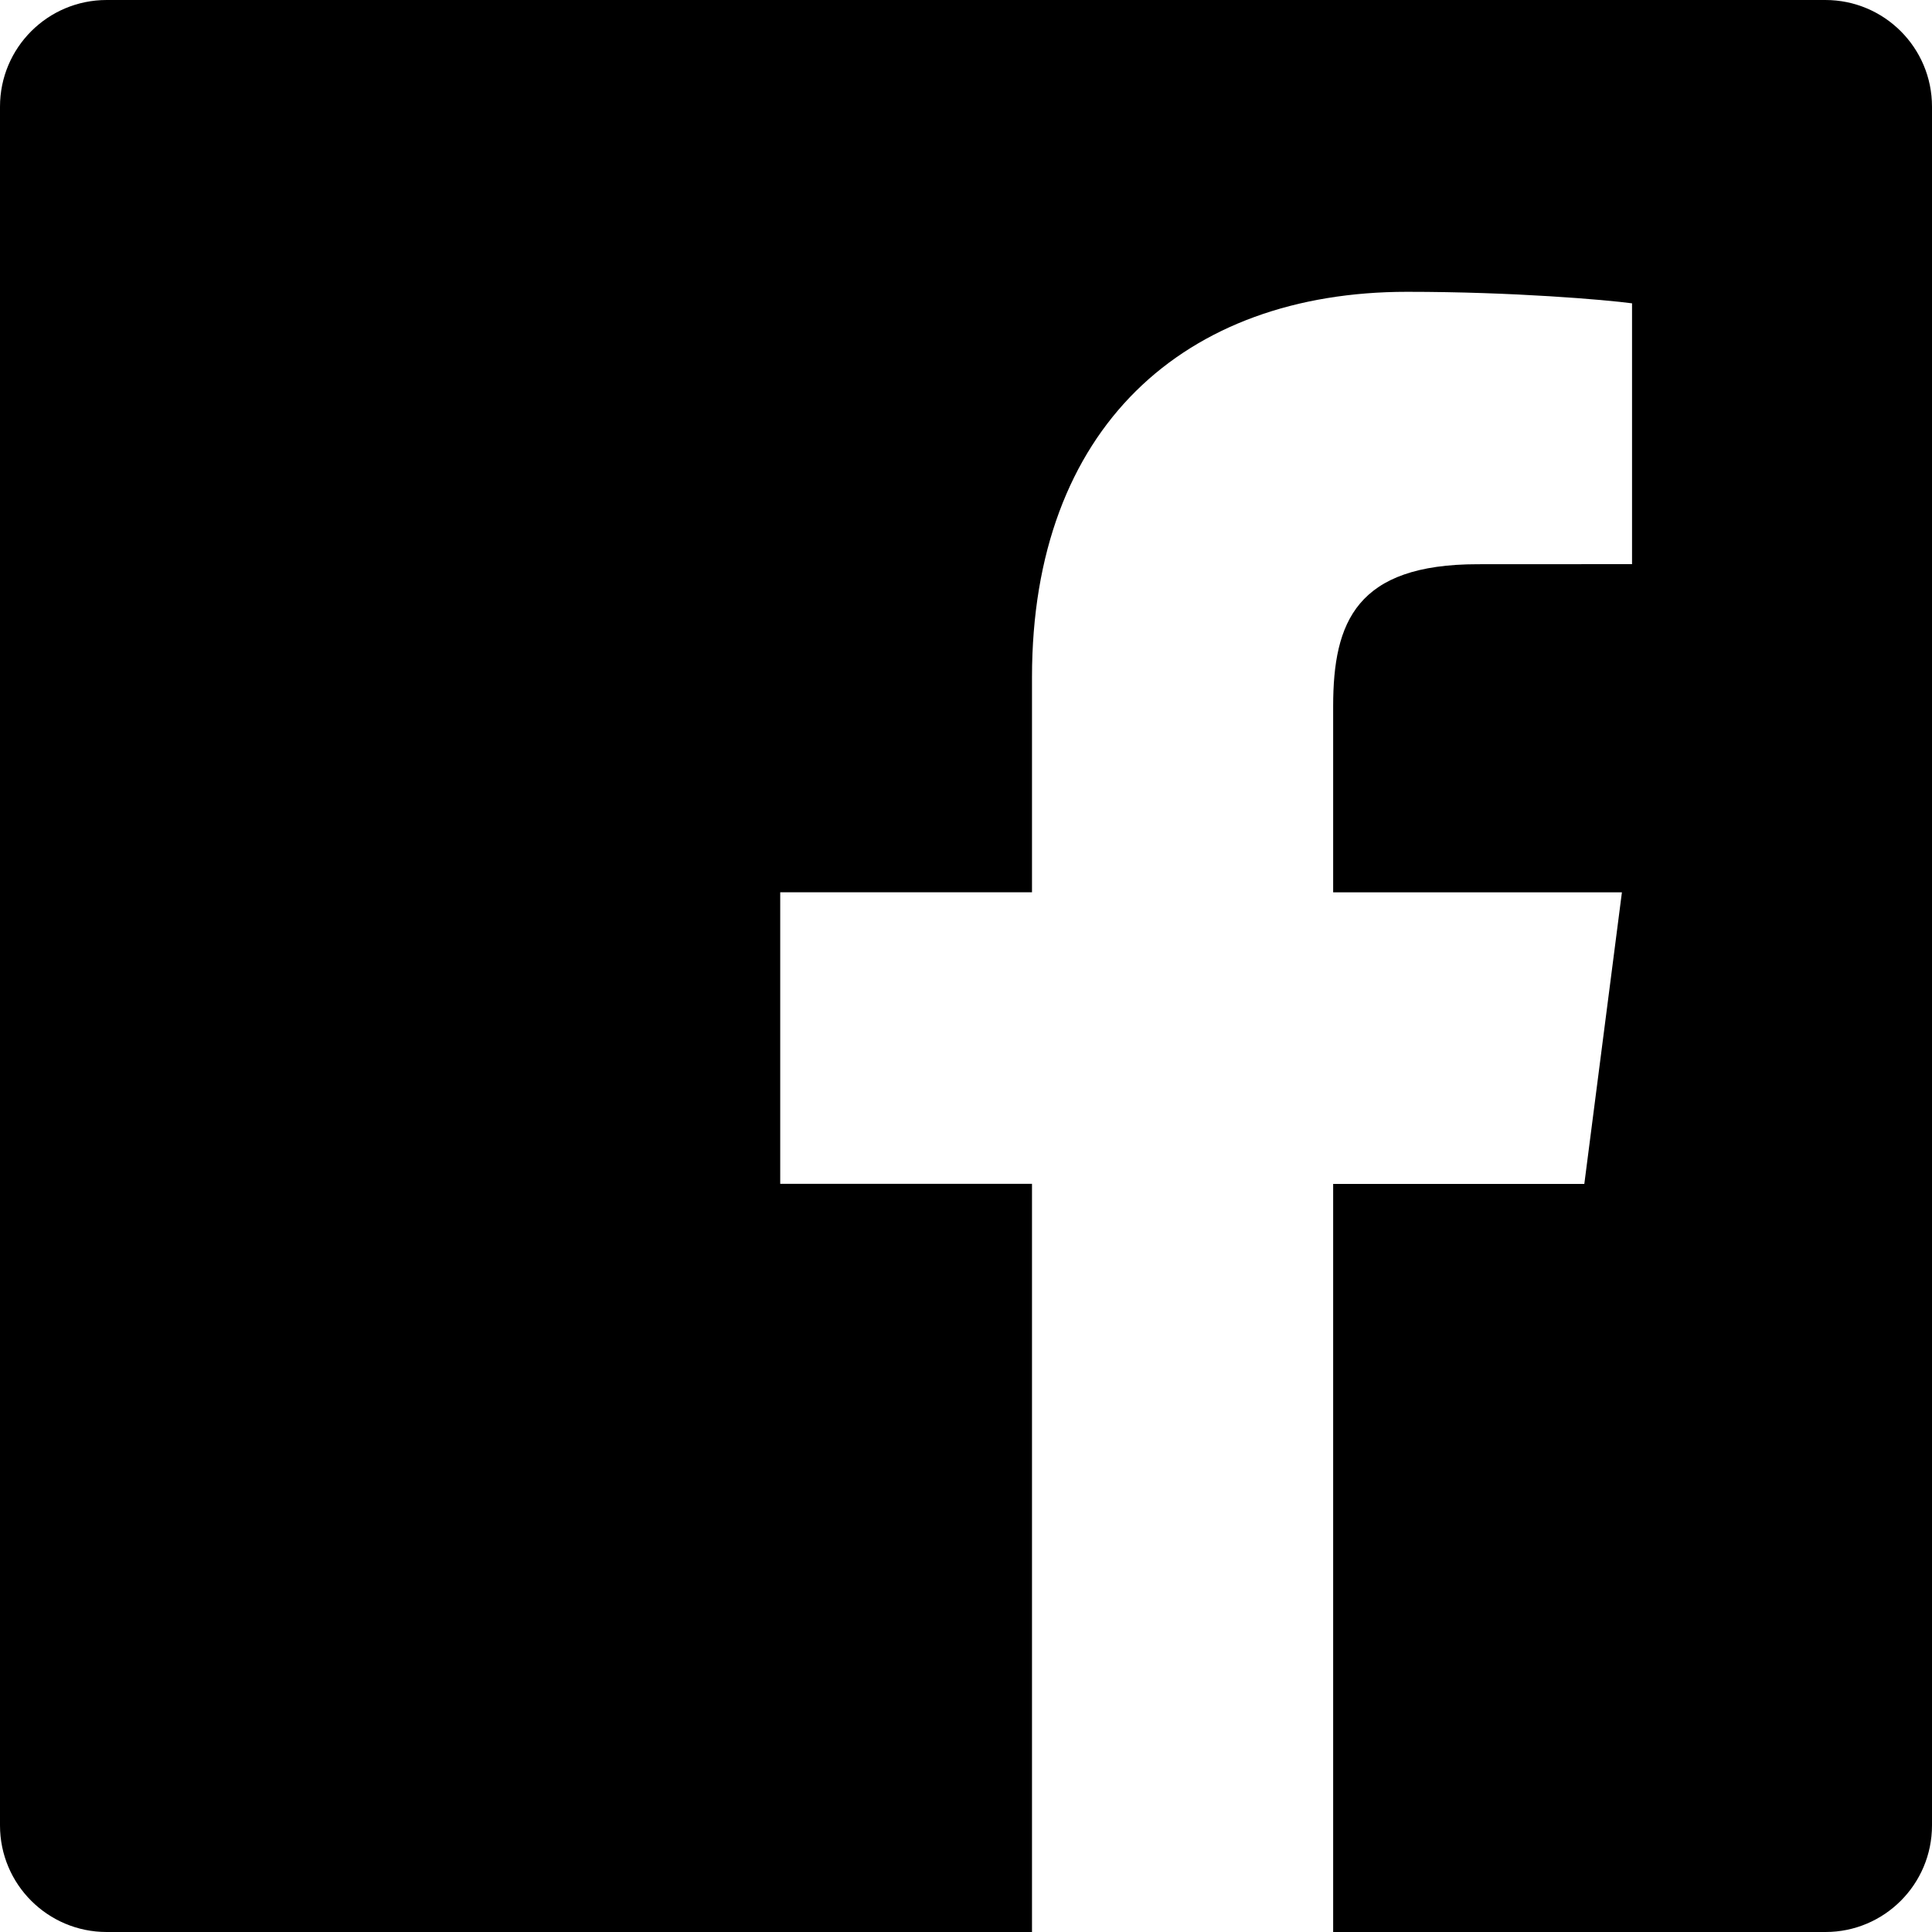
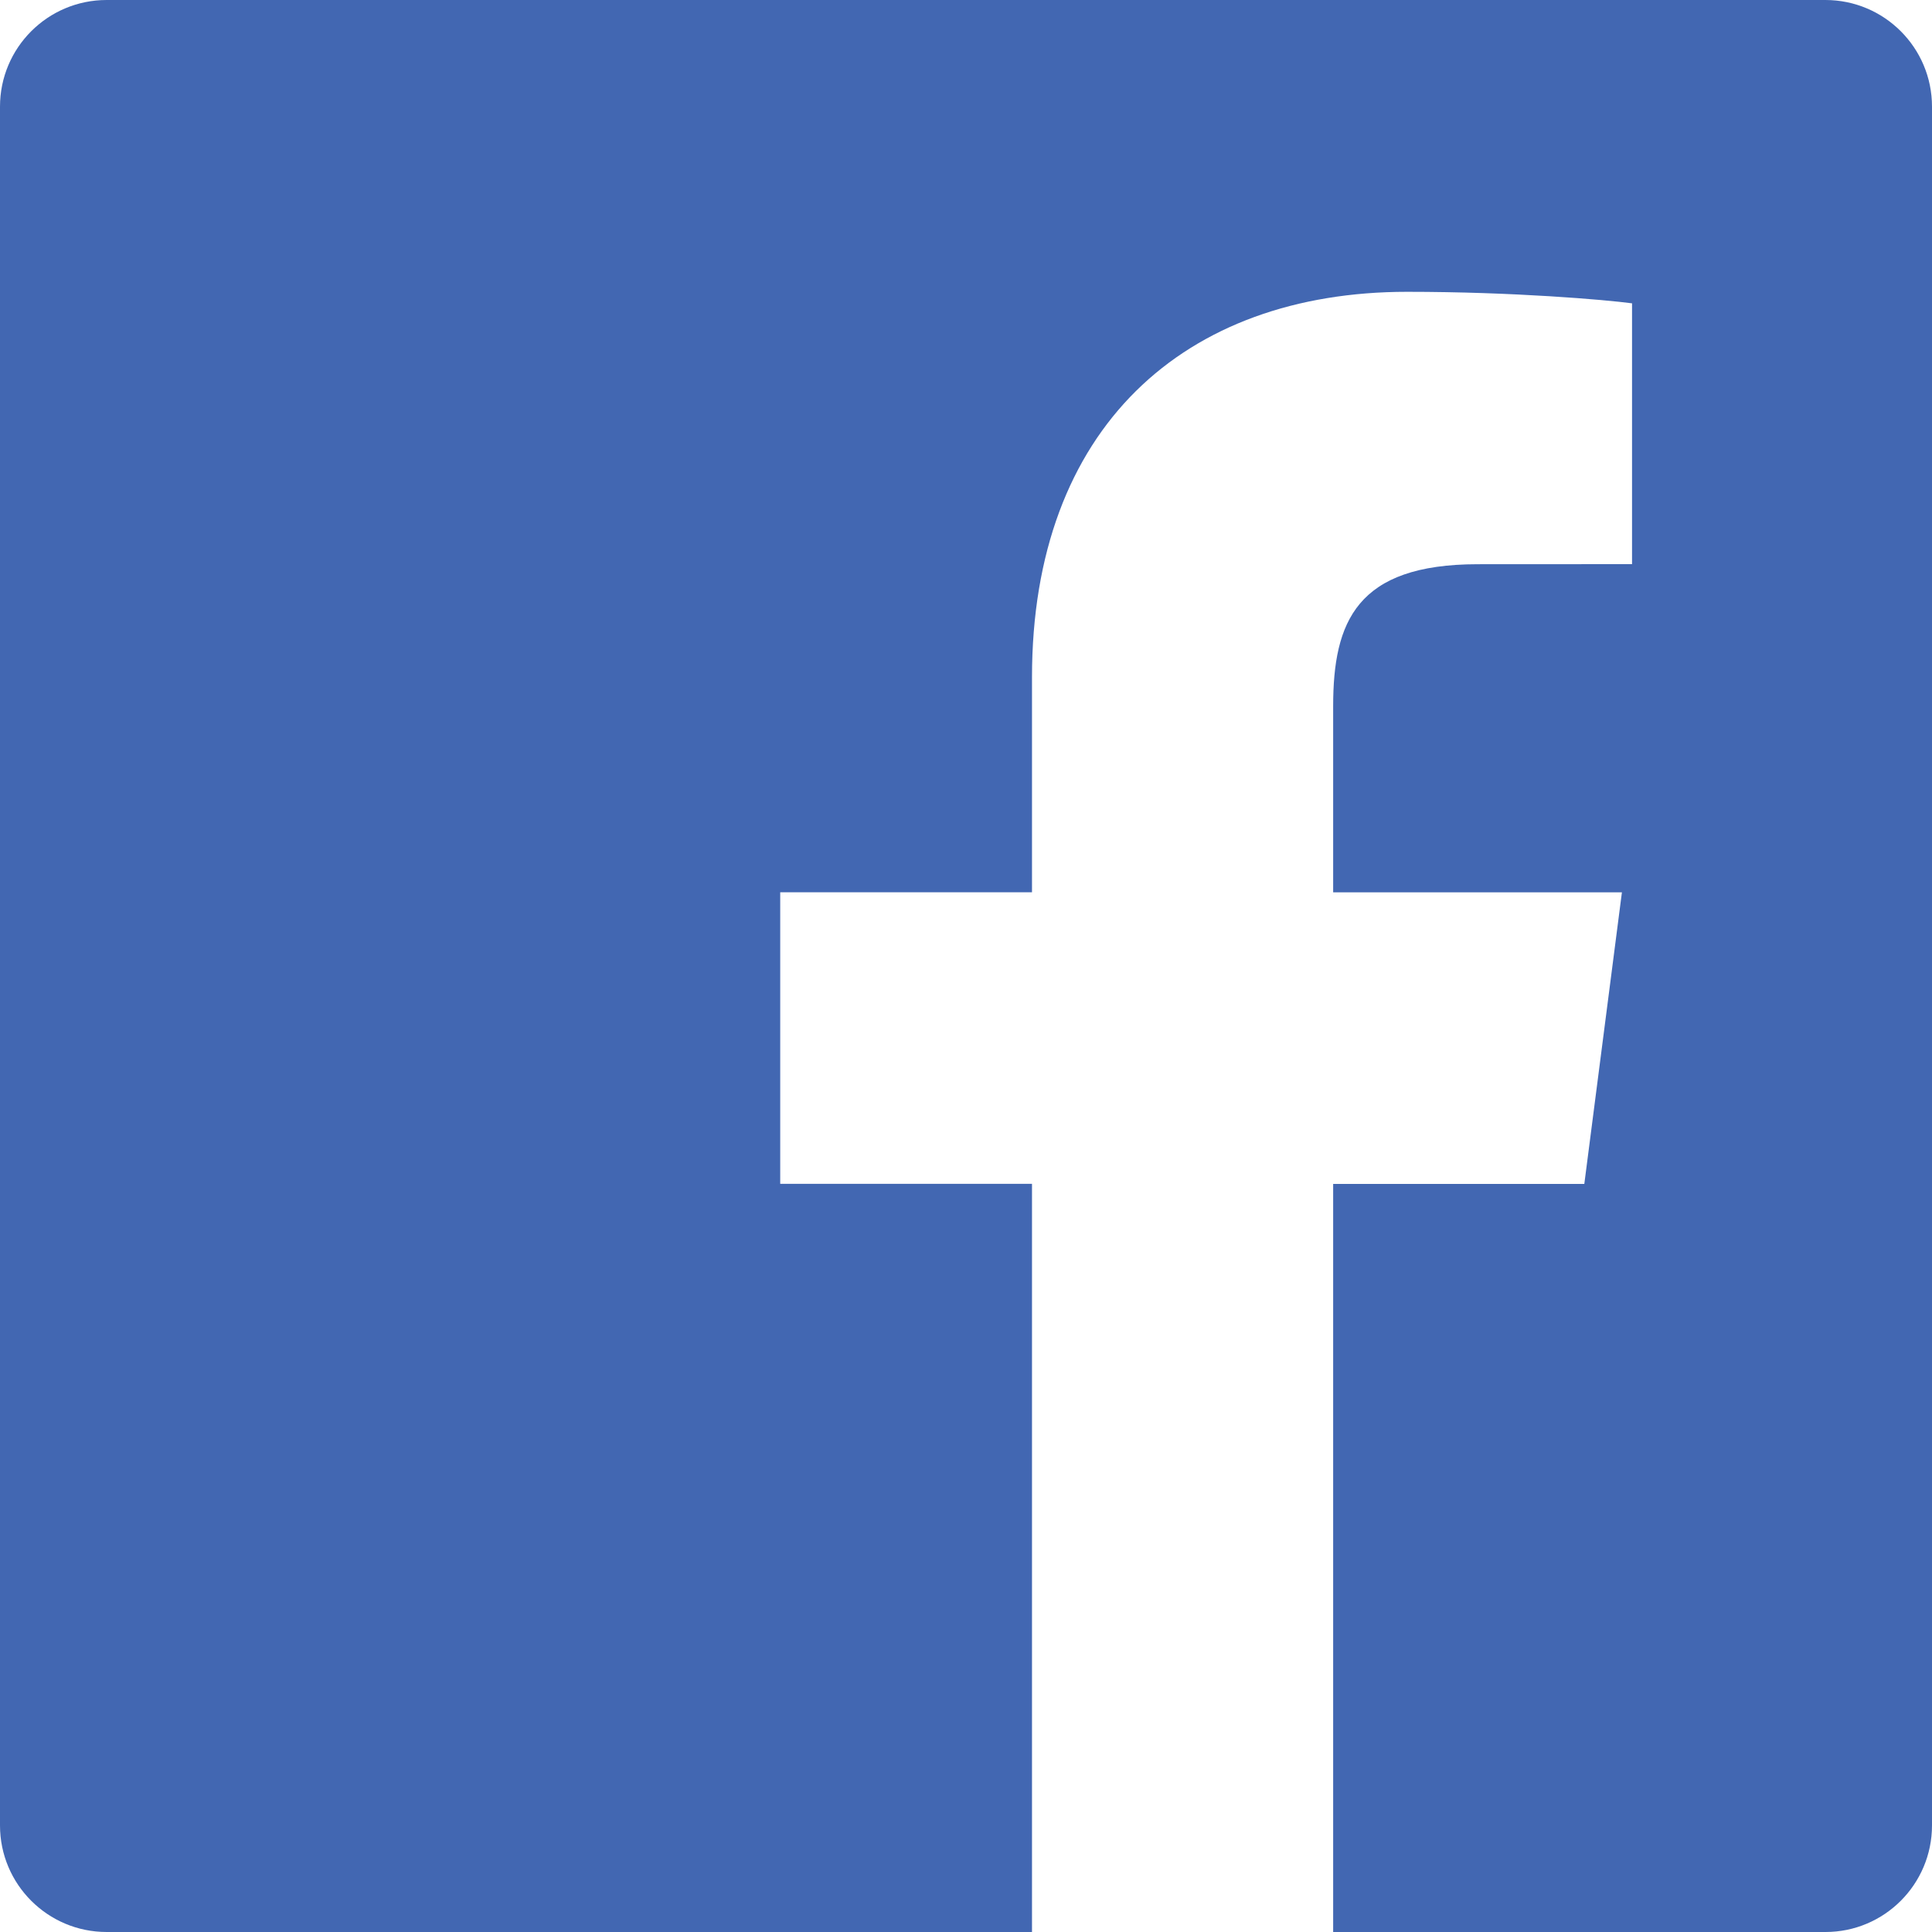
- <svg xmlns="http://www.w3.org/2000/svg" viewBox="0 0 50 50">
+ <svg xmlns="http://www.w3.org/2000/svg" viewBox="0 0 50 50" fill="#4267B2">
  <path d="M47.24 0H2.76C1.235 0 0 1.235 0 2.76V47.242C0 48.765 1.235 50 2.76 50H26.708V30.637H20.192V23.092H26.708V17.527C26.708 11.069 30.652 7.552 36.415 7.552C39.175 7.552 41.546 7.758 42.237 7.85V14.6L38.242 14.602C35.108 14.602 34.502 16.092 34.502 18.275V23.094H41.975L41.002 30.64H34.502V50H47.244C48.765 50 50 48.765 50 47.24V2.76C50 1.235 48.765 0 47.24 0V0Z" />
</svg>
